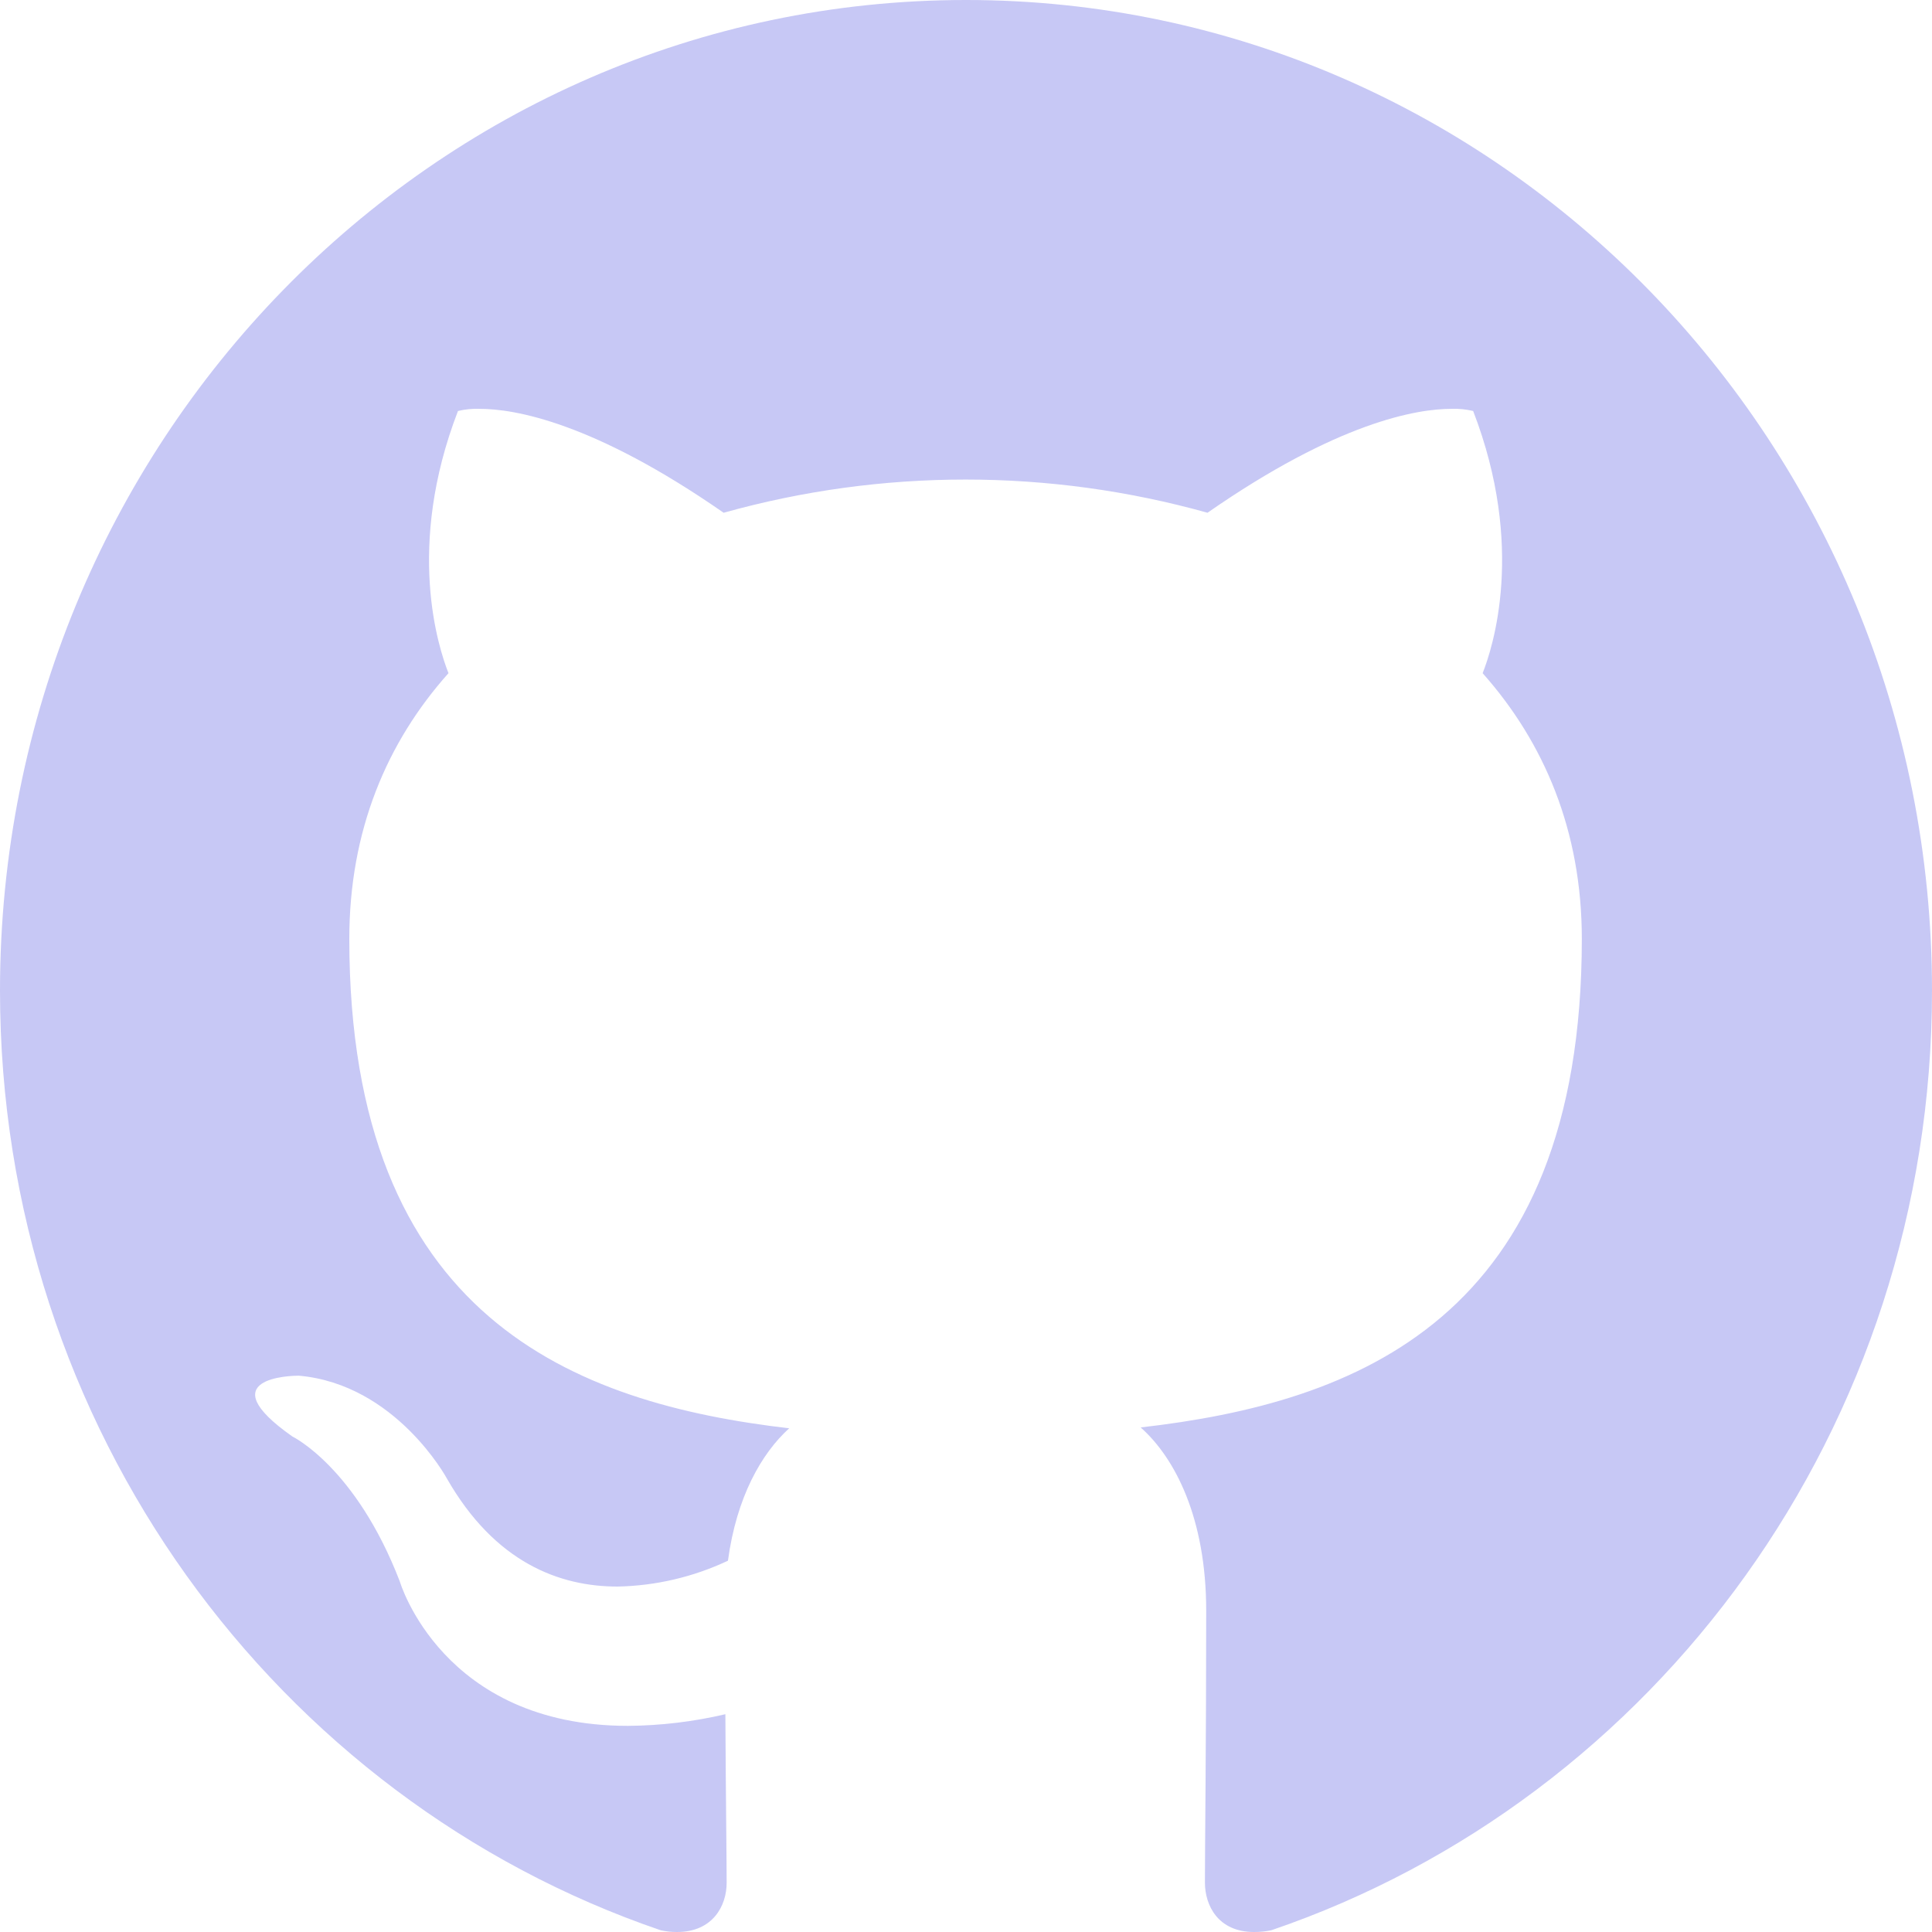
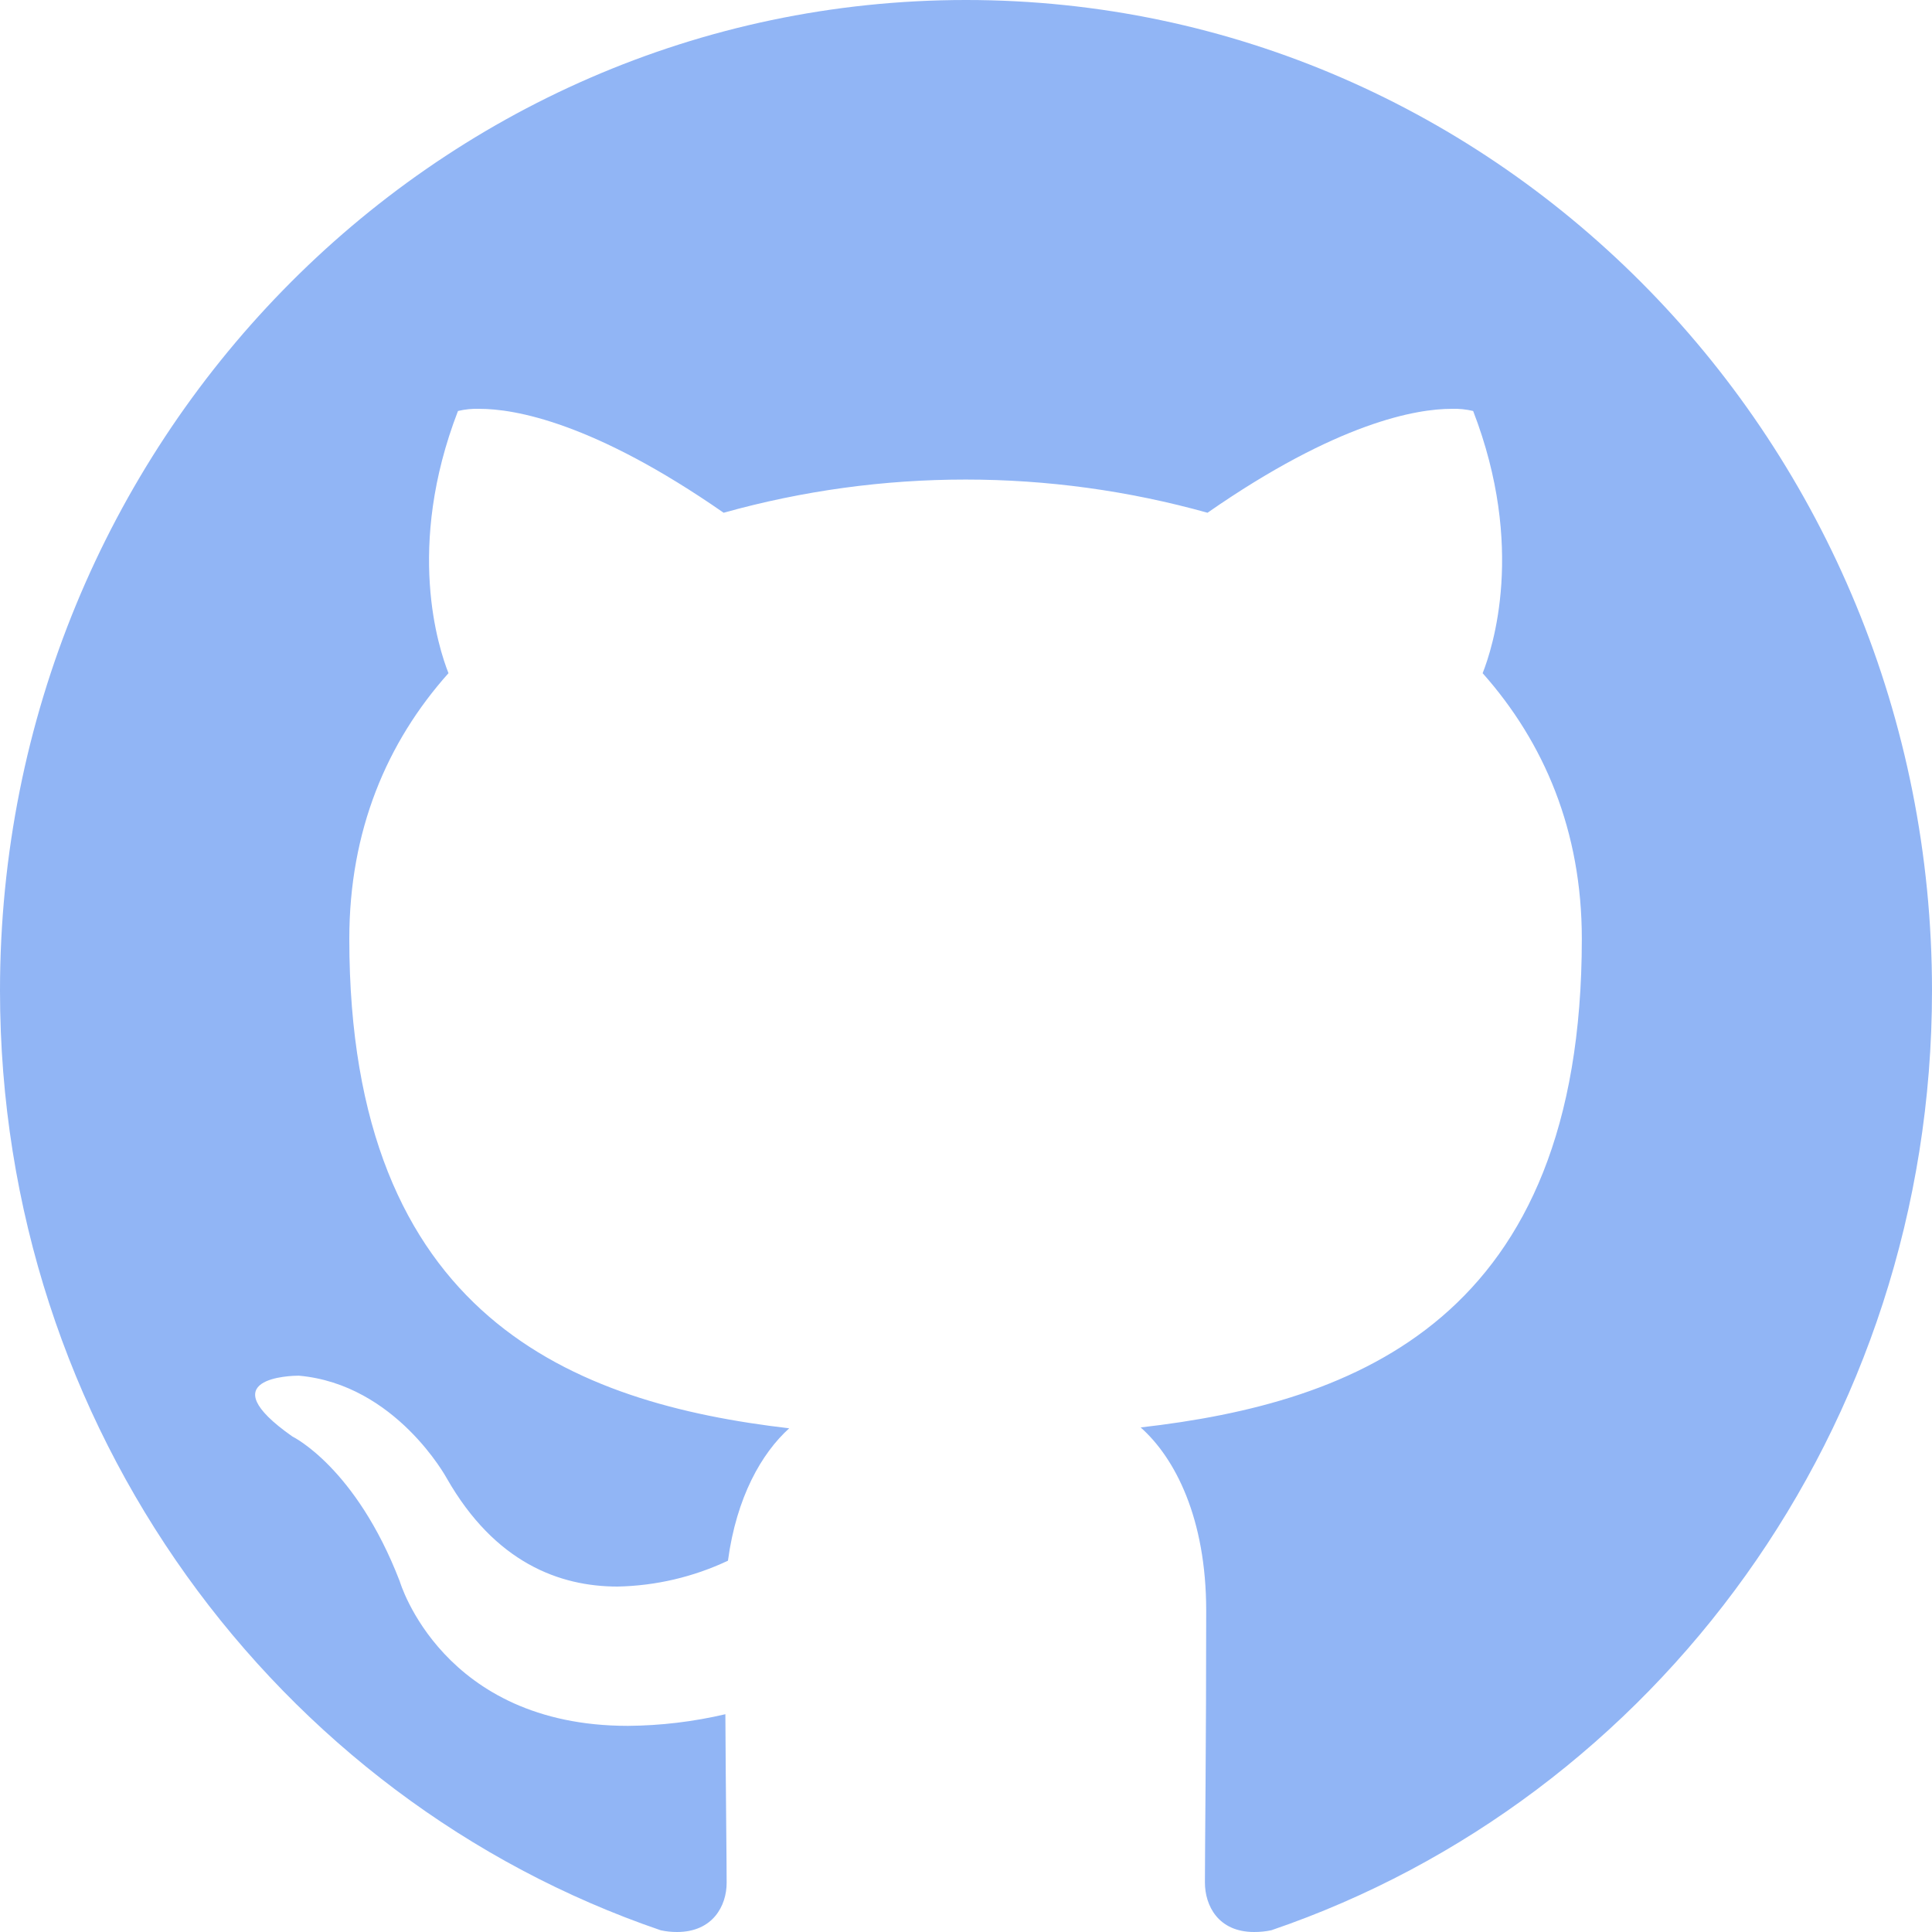
<svg xmlns="http://www.w3.org/2000/svg" width="80" height="80" viewBox="0 0 80 80" fill="none">
-   <path d="M40 0C17.911 0 0 18.375 0 41.018C0 59.143 11.464 74.5 27.357 79.928C27.58 79.977 27.808 80.001 28.036 80C29.518 80 30.089 78.911 30.089 77.964C30.089 76.982 30.054 74.411 30.036 70.982C28.713 71.292 27.359 71.454 26 71.464C18.304 71.464 16.554 65.482 16.554 65.482C14.732 60.75 12.107 59.482 12.107 59.482C8.625 57.036 12.089 56.964 12.357 56.964H12.375C16.393 57.321 18.5 61.214 18.5 61.214C20.5 64.714 23.179 65.696 25.571 65.696C27.154 65.665 28.711 65.3 30.143 64.625C30.5 61.982 31.536 60.178 32.679 59.143C23.804 58.107 14.464 54.589 14.464 38.875C14.464 34.393 16.018 30.732 18.571 27.875C18.161 26.839 16.786 22.661 18.964 17.018C19.256 16.948 19.557 16.918 19.857 16.929C21.304 16.929 24.571 17.482 29.964 21.232C36.517 19.399 43.447 19.399 50 21.232C55.393 17.482 58.661 16.929 60.107 16.929C60.407 16.918 60.708 16.948 61 17.018C63.178 22.661 61.803 26.839 61.393 27.875C63.946 30.75 65.5 34.411 65.5 38.875C65.5 54.625 56.143 58.089 47.232 59.107C48.661 60.375 49.946 62.875 49.946 66.696C49.946 72.178 49.893 76.607 49.893 77.946C49.893 78.911 50.446 80 51.928 80C52.169 80.001 52.408 79.977 52.643 79.928C68.553 74.5 80 59.125 80 41.018C80 18.375 62.089 0 40 0Z" fill="#C7C8F5" />
+   <path d="M40 0C17.911 0 0 18.375 0 41.018C0 59.143 11.464 74.5 27.357 79.928C27.58 79.977 27.808 80.001 28.036 80C29.518 80 30.089 78.911 30.089 77.964C30.089 76.982 30.054 74.411 30.036 70.982C28.713 71.292 27.359 71.454 26 71.464C18.304 71.464 16.554 65.482 16.554 65.482C14.732 60.75 12.107 59.482 12.107 59.482C8.625 57.036 12.089 56.964 12.357 56.964H12.375C16.393 57.321 18.5 61.214 18.5 61.214C20.5 64.714 23.179 65.696 25.571 65.696C27.154 65.665 28.711 65.3 30.143 64.625C30.5 61.982 31.536 60.178 32.679 59.143C23.804 58.107 14.464 54.589 14.464 38.875C14.464 34.393 16.018 30.732 18.571 27.875C18.161 26.839 16.786 22.661 18.964 17.018C19.256 16.948 19.557 16.918 19.857 16.929C21.304 16.929 24.571 17.482 29.964 21.232C36.517 19.399 43.447 19.399 50 21.232C55.393 17.482 58.661 16.929 60.107 16.929C60.407 16.918 60.708 16.948 61 17.018C63.178 22.661 61.803 26.839 61.393 27.875C63.946 30.75 65.5 34.411 65.5 38.875C65.5 54.625 56.143 58.089 47.232 59.107C48.661 60.375 49.946 62.875 49.946 66.696C49.946 72.178 49.893 76.607 49.893 77.946C49.893 78.911 50.446 80 51.928 80C52.169 80.001 52.408 79.977 52.643 79.928C68.553 74.5 80 59.125 80 41.018C80 18.375 62.089 0 40 0Z" fill="#91B5F5" />
</svg>
